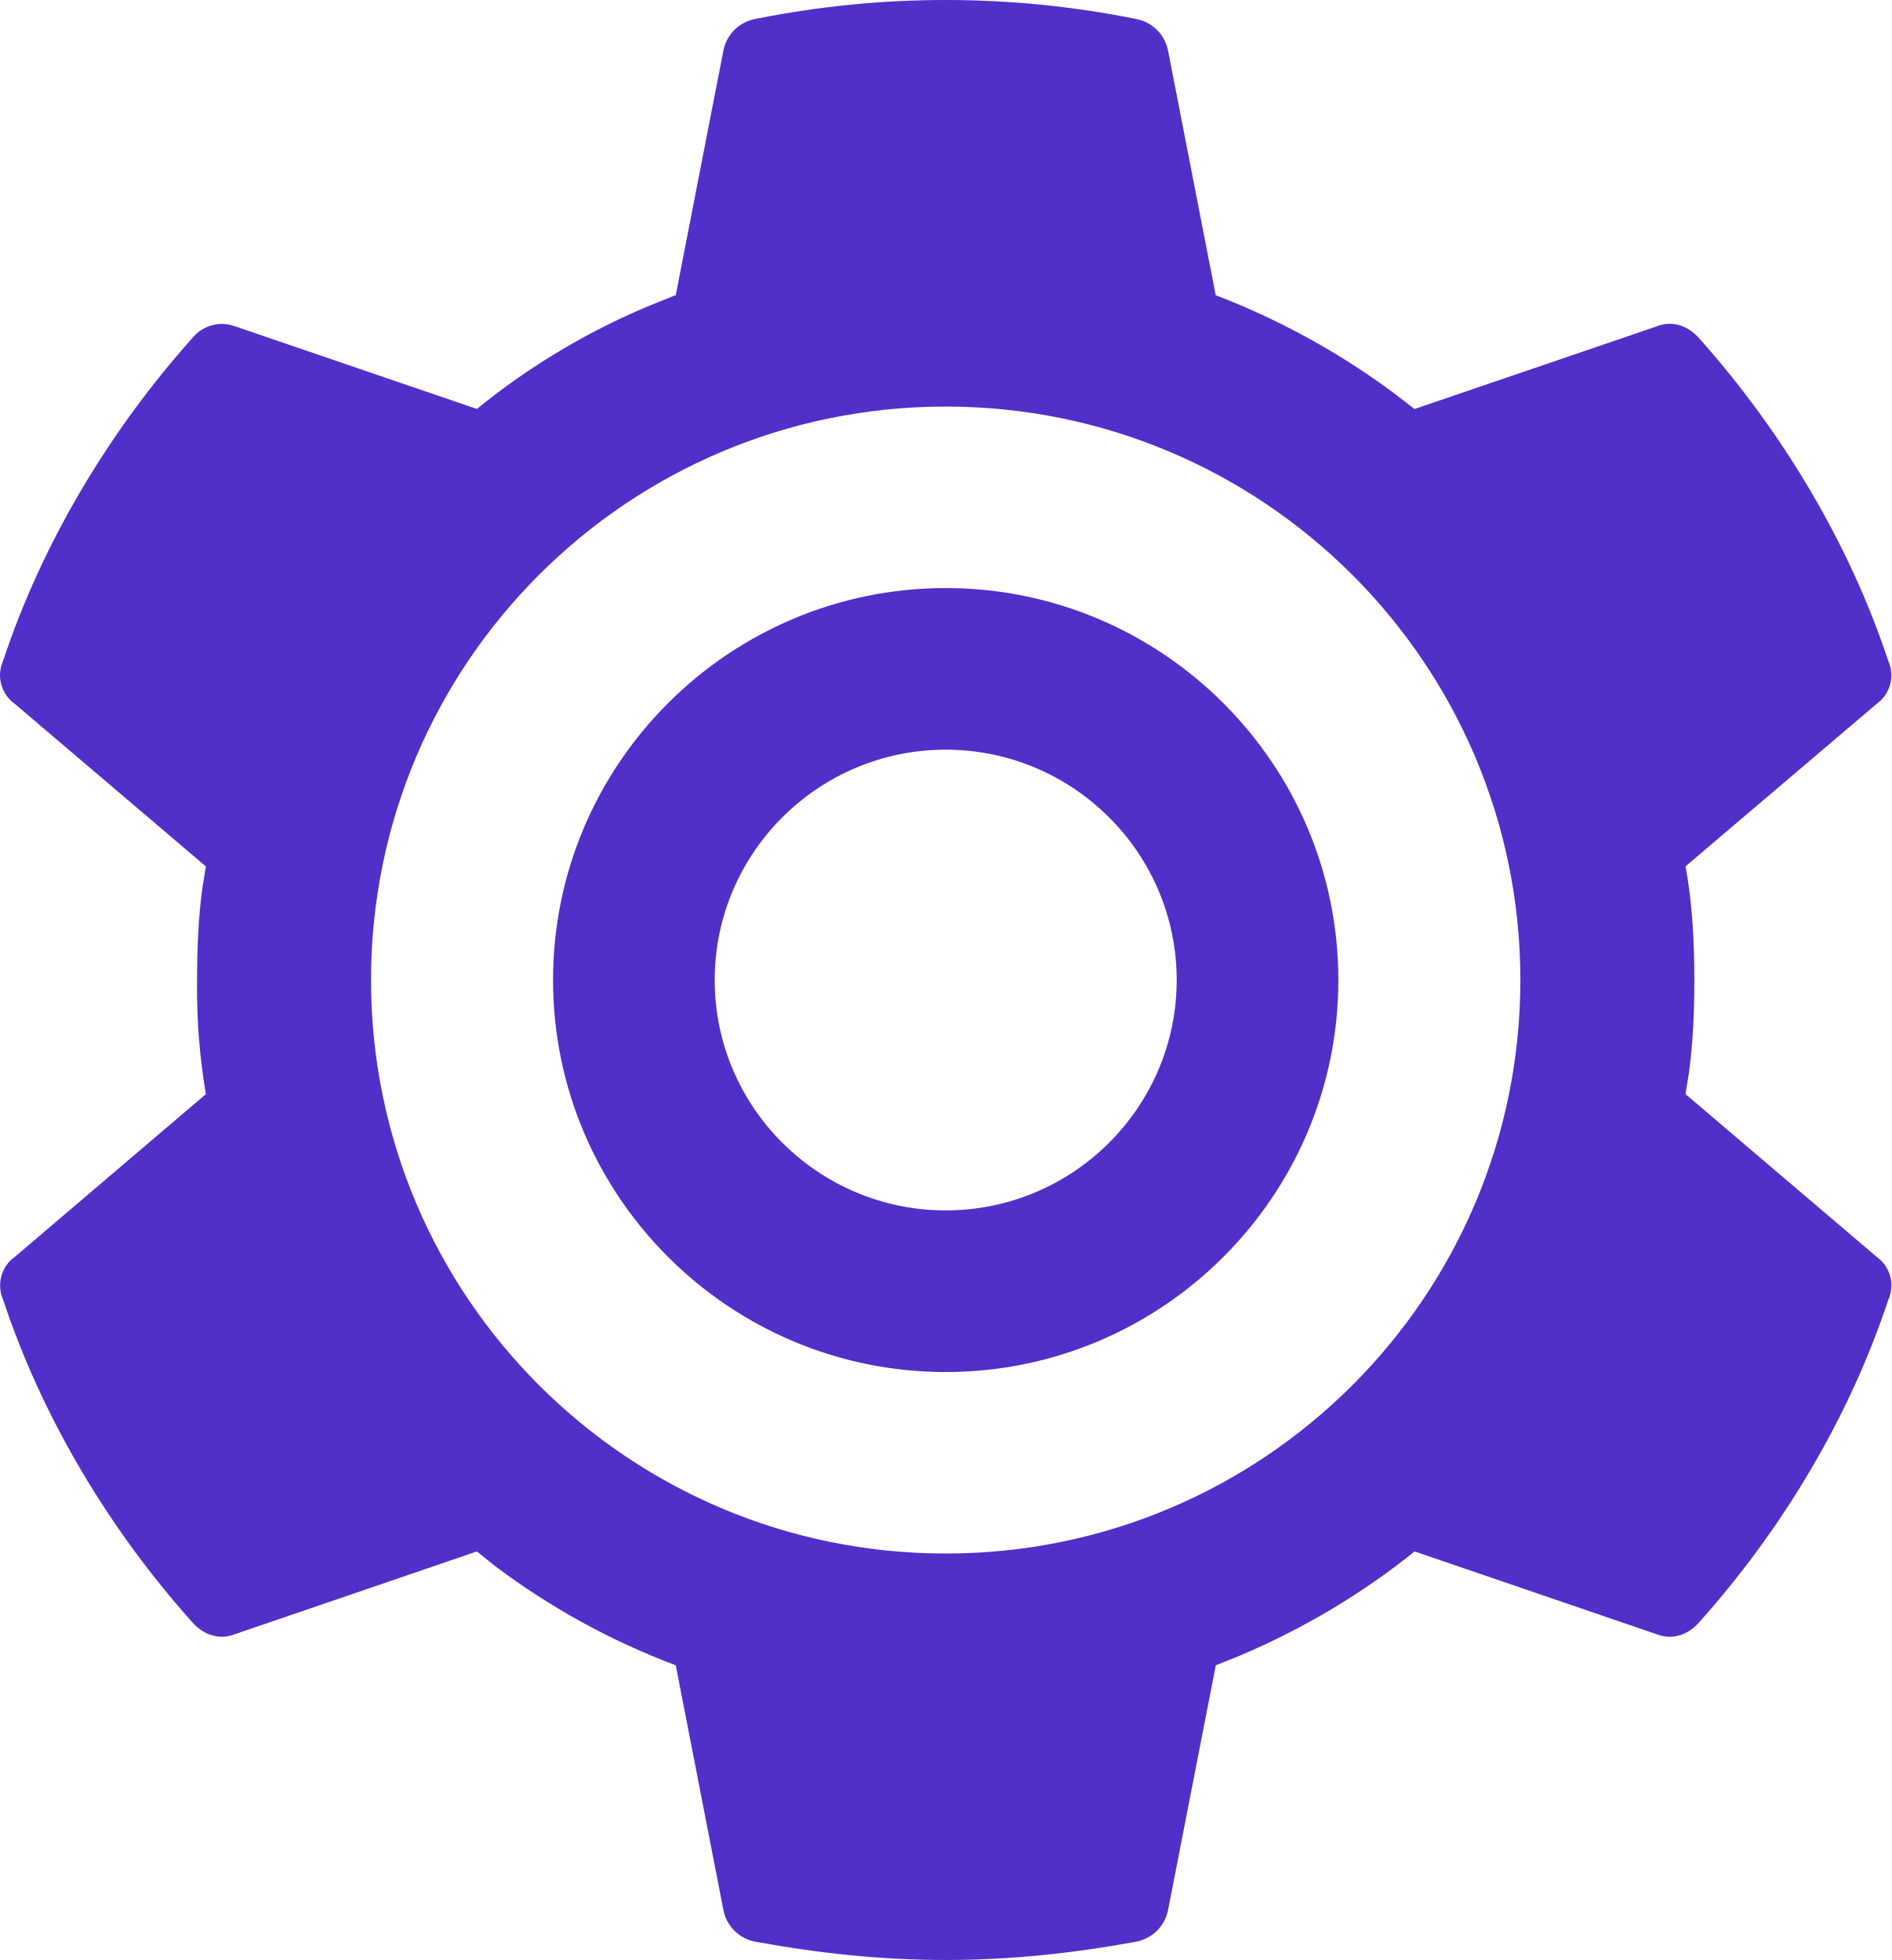
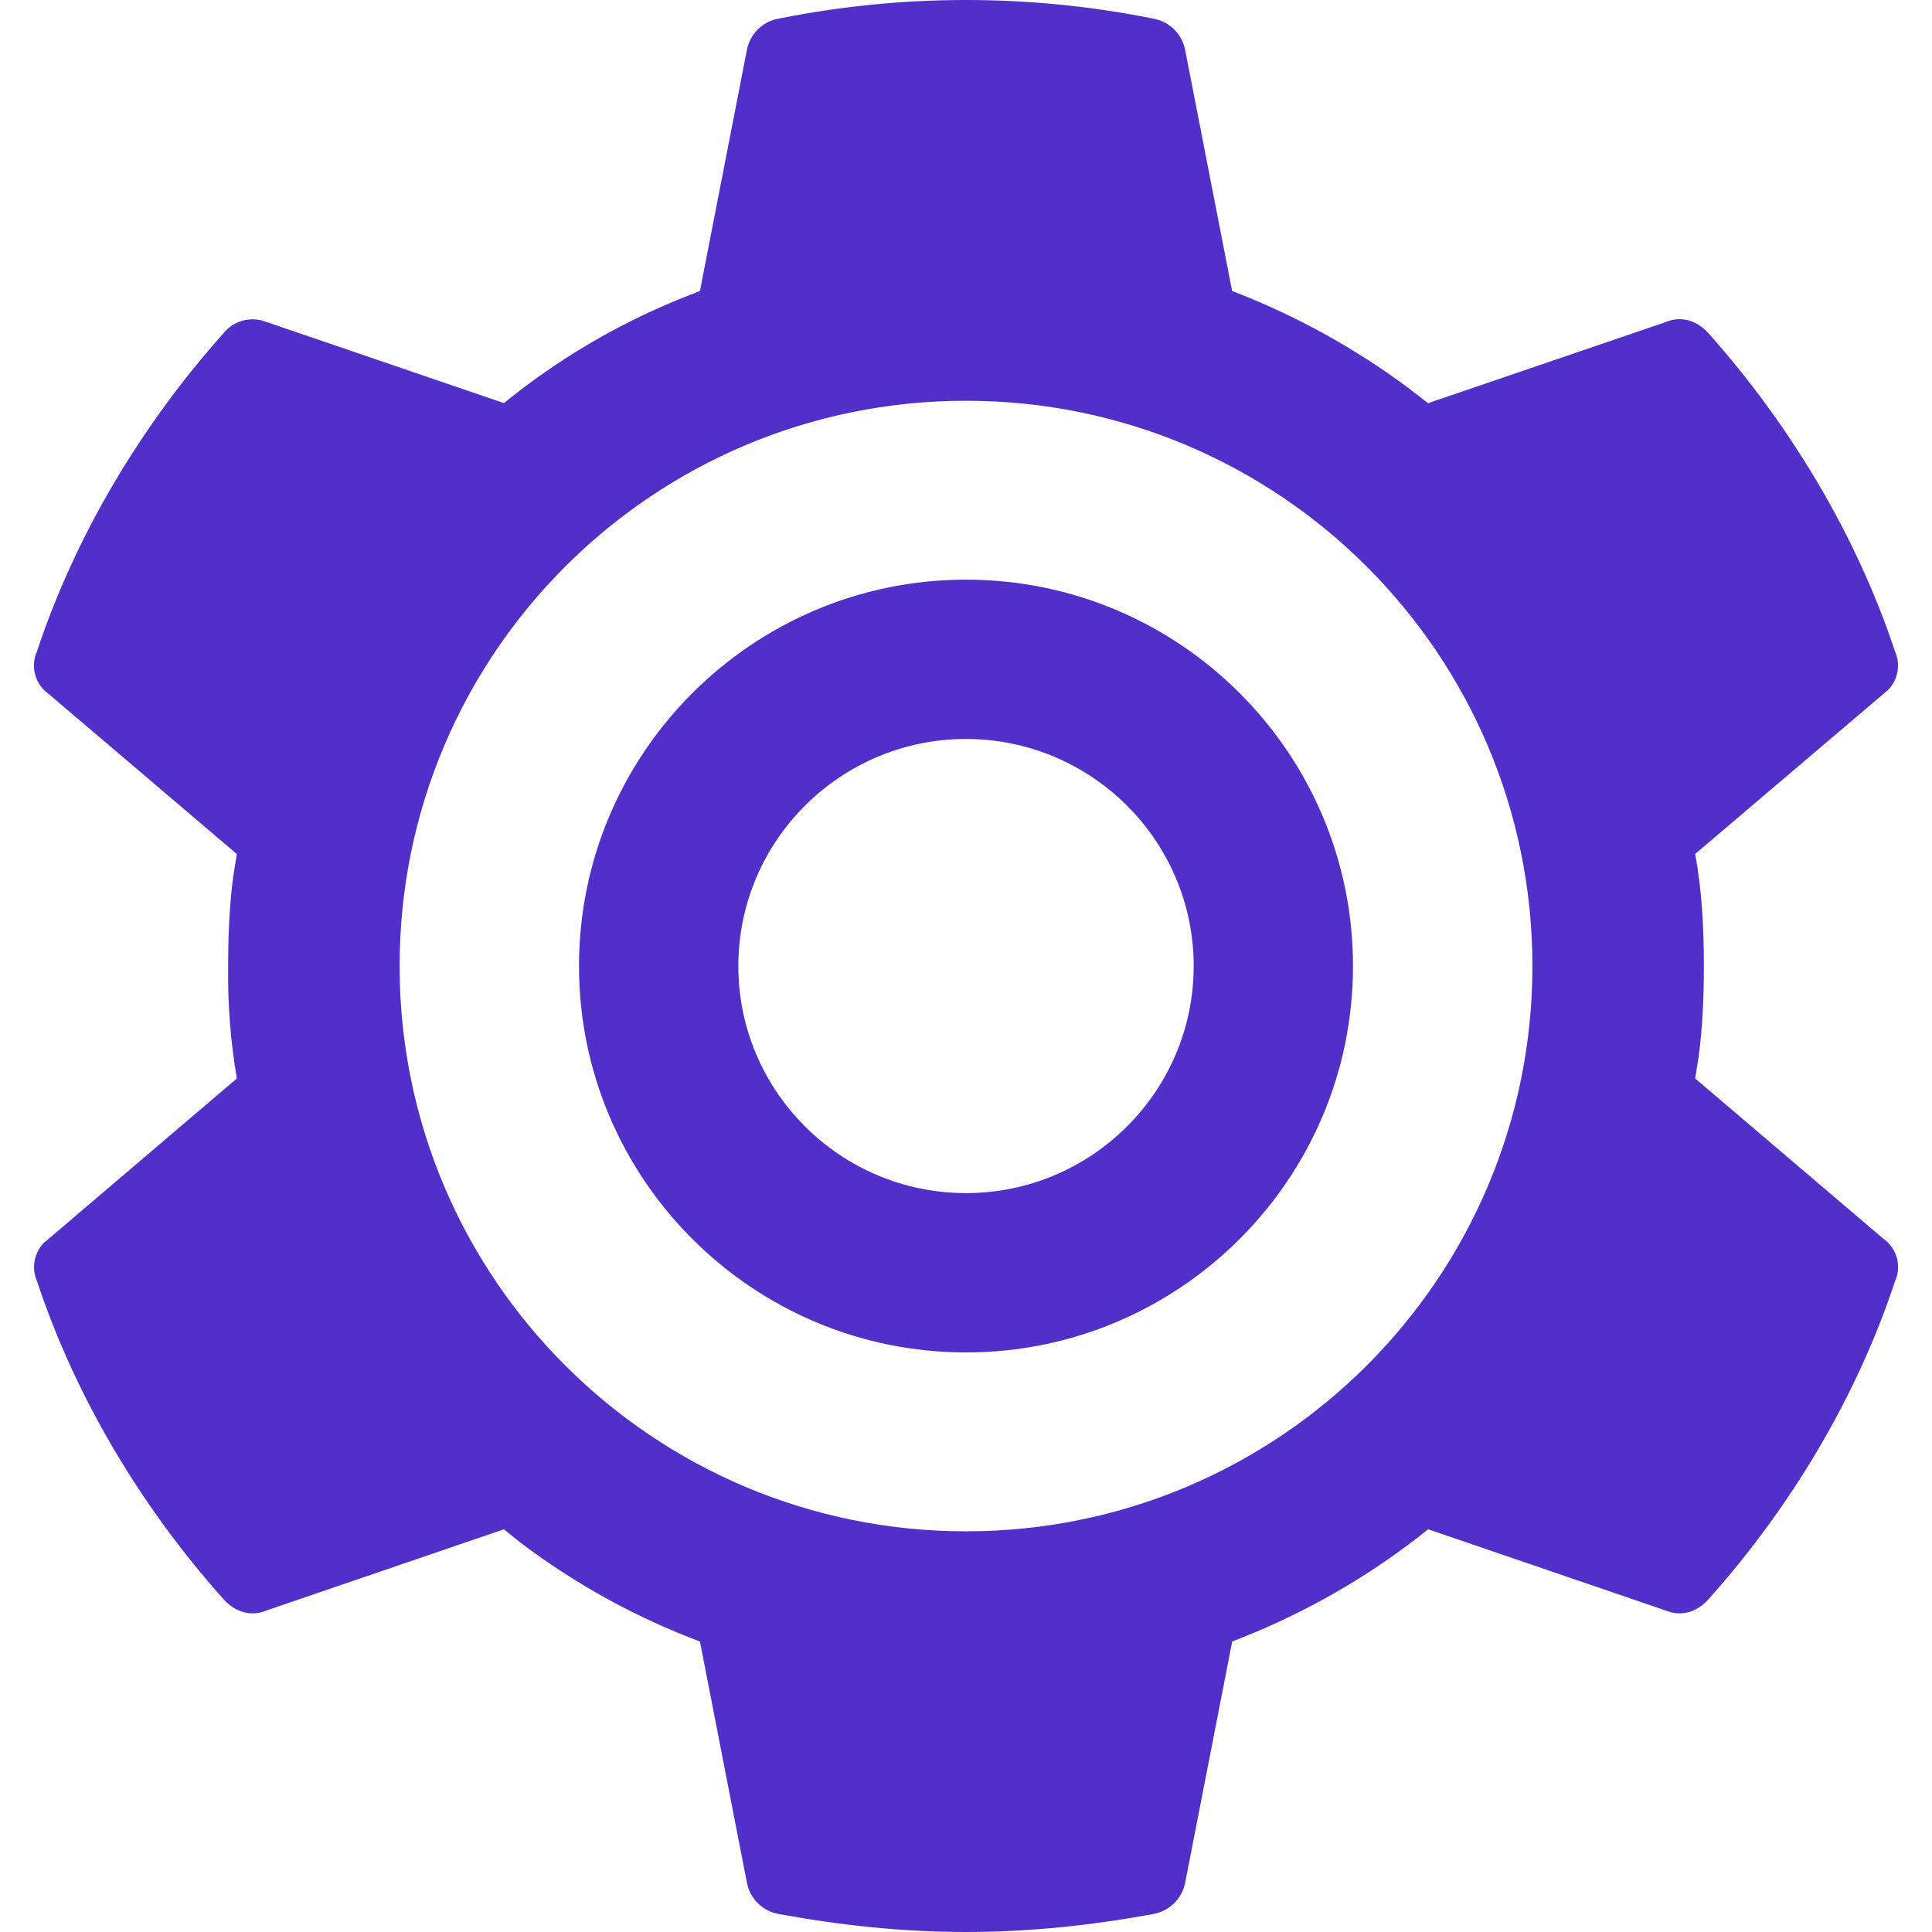
- <svg xmlns="http://www.w3.org/2000/svg" id="Layer_1" data-name="Layer 1" viewBox="0 0 988.047 1024">
+ <svg xmlns="http://www.w3.org/2000/svg" width="64" height="64" id="Layer_1" data-name="Layer 1" viewBox="-17.976 0 1024 1024">
  <defs>
    <style>
      path {
        fill: #512FC9;
      }
      
    </style>
  </defs>
  <path d="M493.981,212.404c.008,0,.014.002.022.002s.014-.002.022-.002h-.044Z" />
  <g>
    <path d="M980.347,656.633l-99.851-85.021,1.848-11.537c2.091-15.597,2.774-31.875,2.774-47.955,0-19.98-1.045-40.52-4.623-59.493l99.851-84.897,2.21-1.85c2.653-2.612,4.462-6.028,5.145-9.687.724-3.7.241-7.517-1.286-10.935-20.38-61.502-55.553-120.03-98.805-168.55-6.11-6.952-14.754-9.487-22.873-5.949l-125.811,42.931-10.452-8.08c-28.645-21.304-60.068-38.588-93.395-51.374l-24.92-127.908-.723-2.653c-1.242-3.617-3.441-6.793-6.368-9.245-2.927-2.453-6.465-4.06-10.23-4.623l-.044-.041c-65.205-13.023-132.34-13.023-197.54,0-4.234.643-8.161,2.574-11.26,5.509-3.1,2.973-5.213,6.793-6.066,11.013l-24.915,127.911-11.306,4.502c-33.404,13.668-64.603,32.158-92.585,54.95l-125.778-42.972-2.774-.883c-3.675-.884-7.521-.686-11.095.522-3.578,1.247-6.725,3.457-9.085,6.39C57.083,225.229,21.969,283.757,1.618,345.259c-1.745,3.859-2.091,8.202-.977,12.302,1.113,4.1,3.613,7.716,7.078,10.169l99.84,84.937-1.877,11.537c-2.091,15.597-2.734,31.959-2.734,47.917-.276,19.939,1.262,39.837,4.611,59.492L7.763,656.633l-2.218,1.807c-2.669,2.652-4.47,6.031-5.166,9.728-.691,3.698-.245,7.517,1.283,10.933,20.351,61.543,55.465,119.993,98.77,168.429,6.145,6.995,14.805,9.526,22.913,6.031l125.778-43.013,9.174,7.398c28.914,21.787,60.816,39.353,94.717,52.095l24.915,127.99.684,2.652c1.25,3.578,3.46,6.795,6.395,9.248,2.93,2.45,6.473,4.018,10.247,4.623,32.596,5.949,65.192,9.445,98.81,9.445,33.581,0,66.178-3.497,98.775-9.445,4.224-.686,8.148-2.614,11.243-5.548,3.095-2.976,5.218-6.793,6.077-10.974l24.96-127.99,12.458-5.026c32.938-13.907,63.785-32.237,91.394-54.467l125.767,43.013,2.733.924c7.316,1.971,14.713-.724,20.18-6.955,43.332-48.436,78.425-106.886,98.765-168.429,1.769-3.859,2.091-8.238,1.005-12.342-1.124-4.099-3.617-7.676-7.074-10.126ZM494.026,811.633c-165.801,0-300.199-134.139-300.199-299.594,0-165.446,134.302-299.621,300.177-299.633-.008,0-.014-.002-.022-.002h.044c-.008,0-.014.002-.022.002,165.833.013,300.227,134.188,300.227,299.633,0,165.455-134.406,299.594-300.205,299.594Z" />
    <path d="M494.021,307.228c-113.092.008-205.107,91.881-205.107,204.8s92.015,204.784,205.114,204.784,205.113-91.865,205.113-204.784-92.021-204.792-205.121-204.8ZM494.029,632.369c-66.541,0-120.671-53.981-120.671-120.341,0-66.367,54.123-120.357,120.646-120.357,66.549,0,120.695,53.989,120.695,120.357,0,66.36-54.129,120.341-120.67,120.341Z" />
  </g>
</svg>
